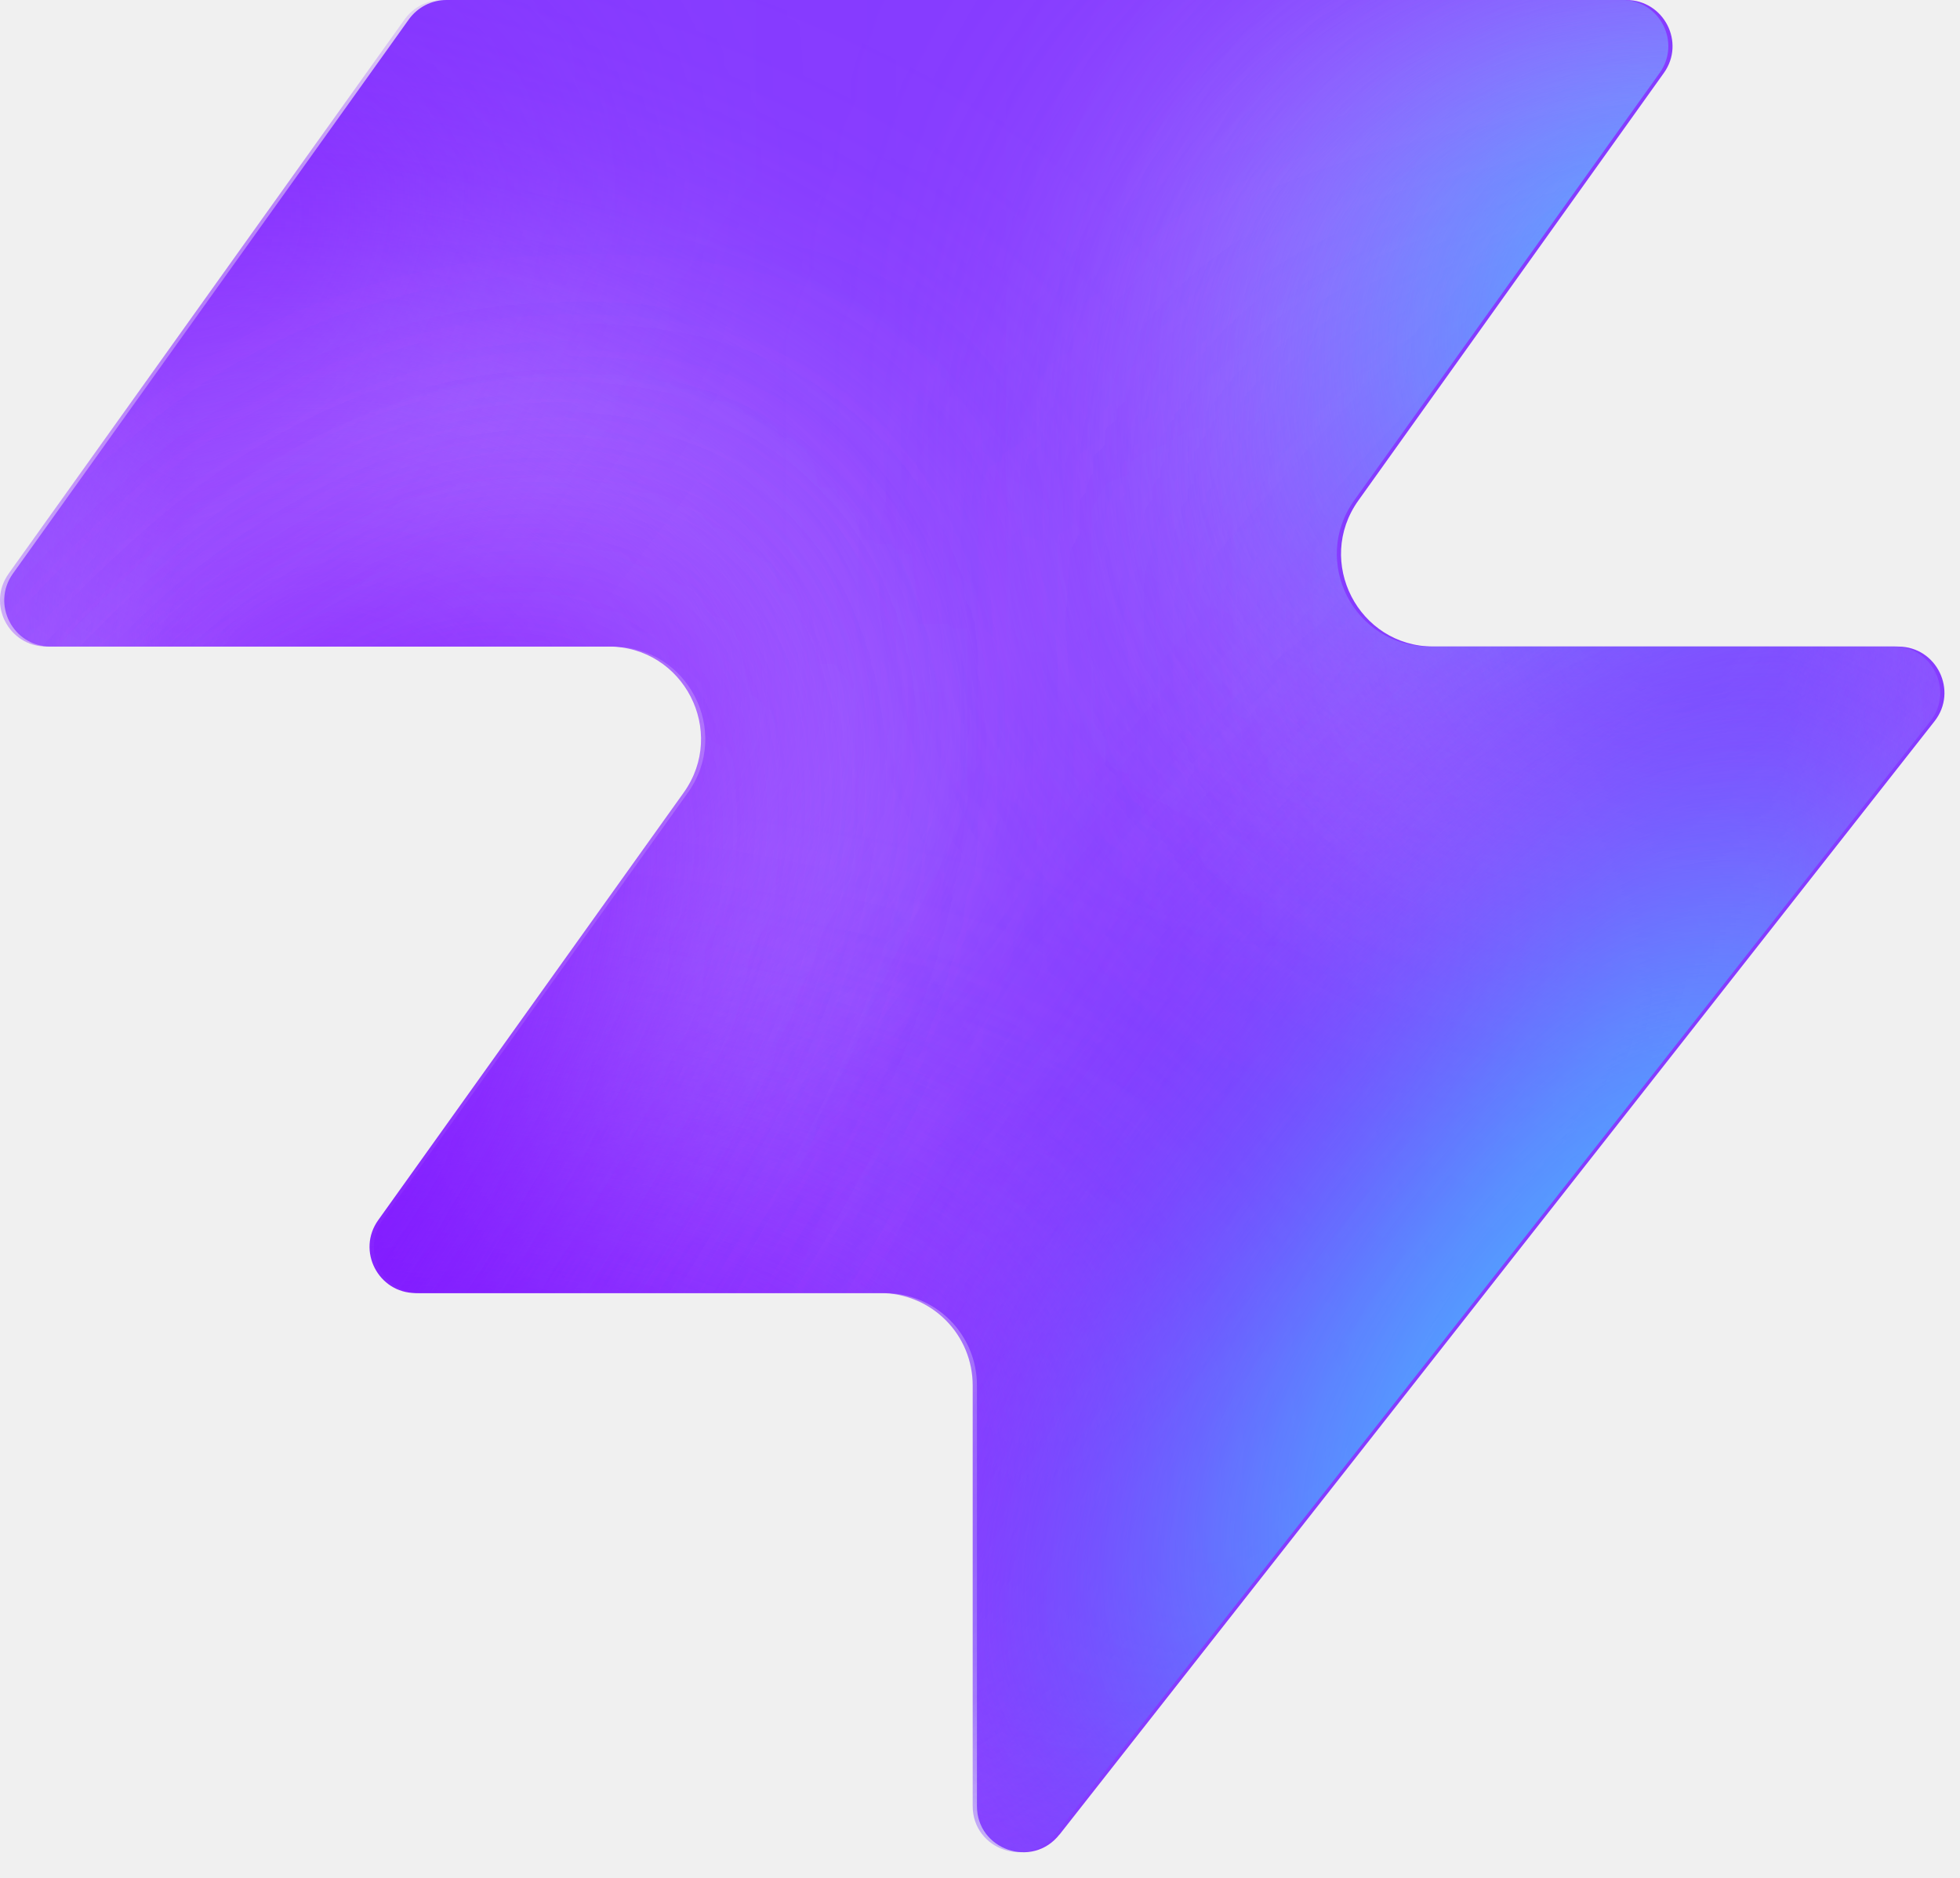
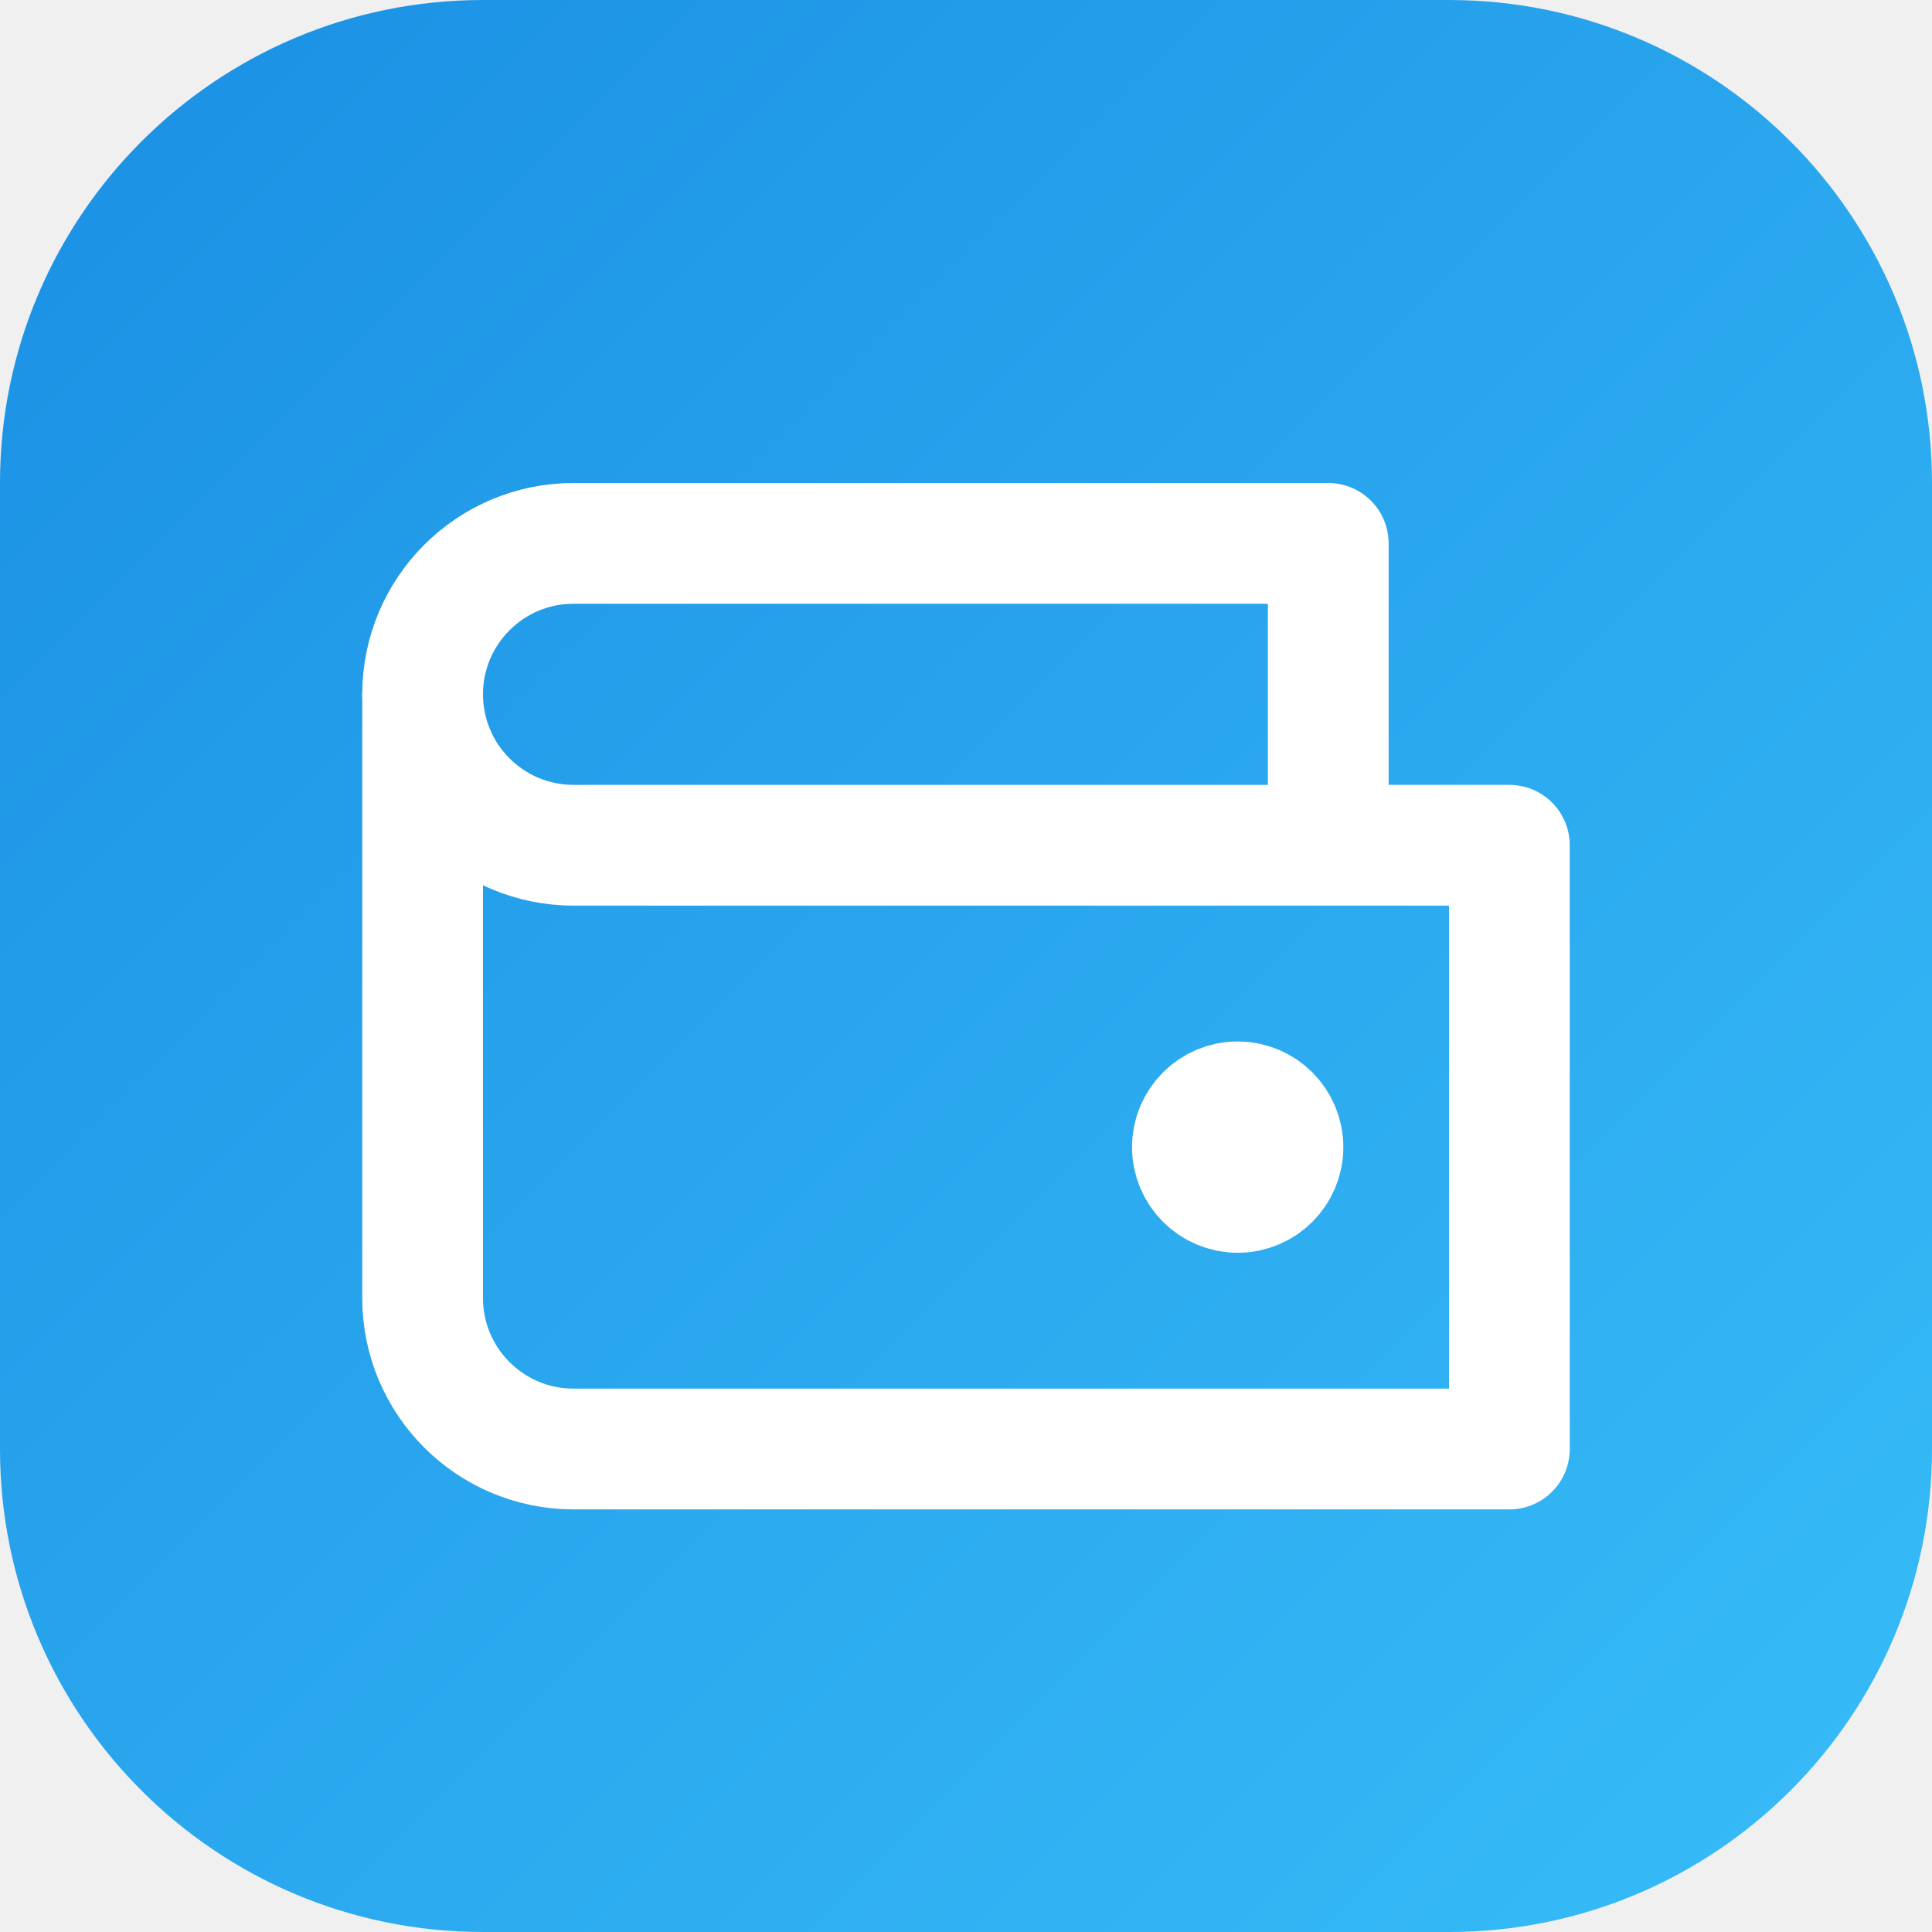
- <svg xmlns="http://www.w3.org/2000/svg" width="48" height="46" fill="none" viewBox="0 0 48 46">
-   <path fill="#863bff" d="M25.946 44.938c-.664.845-2.021.375-2.021-.698V33.937a2.26 2.26 0 0 0-2.262-2.262H10.287c-.92 0-1.456-1.04-.92-1.788l7.48-10.471c1.07-1.497 0-3.578-1.842-3.578H1.237c-.92 0-1.456-1.04-.92-1.788L10.013.474c.214-.297.556-.474.92-.474h28.894c.92 0 1.456 1.04.92 1.788l-7.48 10.471c-1.07 1.498 0 3.579 1.842 3.579h11.377c.943 0 1.473 1.088.89 1.83L25.947 44.94z" style="fill:#863bff;fill:color(display-p3 .525 .23 1);fill-opacity:1" />
-   <mask id="a" width="48" height="46" x="0" y="0" maskUnits="userSpaceOnUse" style="mask-type:alpha">
-     <path fill="#000" d="M25.842 44.938c-.664.844-2.021.375-2.021-.698V33.937a2.26 2.26 0 0 0-2.262-2.262H10.183c-.92 0-1.456-1.04-.92-1.788l7.48-10.471c1.07-1.498 0-3.579-1.842-3.579H1.133c-.92 0-1.456-1.04-.92-1.787L9.91.473c.214-.297.556-.474.92-.474h28.894c.92 0 1.456 1.04.92 1.788l-7.48 10.471c-1.07 1.498 0 3.578 1.842 3.578h11.377c.943 0 1.473 1.088.89 1.832L25.843 44.94z" style="fill:#000;fill-opacity:1" />
-   </mask>
-   <g mask="url(#a)">
-     <g filter="url(#b)">
-       <ellipse cx="5.508" cy="14.704" fill="#ede6ff" rx="5.508" ry="14.704" style="fill:#ede6ff;fill:color(display-p3 .927 .903 1);fill-opacity:1" transform="matrix(.00324 1 1 -.00324 -4.47 31.516)" />
-     </g>
-     <g filter="url(#c)">
-       <ellipse cx="10.399" cy="29.851" fill="#ede6ff" rx="10.399" ry="29.851" style="fill:#ede6ff;fill:color(display-p3 .927 .903 1);fill-opacity:1" transform="matrix(.00324 1 1 -.00324 -39.328 7.883)" />
-     </g>
-     <g filter="url(#d)">
-       <ellipse cx="5.508" cy="30.487" fill="#7e14ff" rx="5.508" ry="30.487" style="fill:#7e14ff;fill:color(display-p3 .492 .077 1);fill-opacity:1" transform="rotate(89.814 -25.913 -14.639)scale(1 -1)" />
-     </g>
-     <g filter="url(#e)">
-       <ellipse cx="5.508" cy="30.599" fill="#7e14ff" rx="5.508" ry="30.599" style="fill:#7e14ff;fill:color(display-p3 .492 .077 1);fill-opacity:1" transform="rotate(89.814 -32.644 -3.334)scale(1 -1)" />
-     </g>
-     <g filter="url(#f)">
-       <ellipse cx="5.508" cy="30.599" fill="#7e14ff" rx="5.508" ry="30.599" style="fill:#7e14ff;fill:color(display-p3 .492 .077 1);fill-opacity:1" transform="matrix(.00324 1 1 -.00324 -34.34 30.47)" />
-     </g>
-     <g filter="url(#g)">
-       <ellipse cx="14.072" cy="22.078" fill="#ede6ff" rx="14.072" ry="22.078" style="fill:#ede6ff;fill:color(display-p3 .927 .903 1);fill-opacity:1" transform="rotate(93.35 24.506 48.493)scale(-1 1)" />
-     </g>
-     <g filter="url(#h)">
-       <ellipse cx="3.47" cy="21.501" fill="#7e14ff" rx="3.47" ry="21.501" style="fill:#7e14ff;fill:color(display-p3 .492 .077 1);fill-opacity:1" transform="rotate(89.009 28.708 47.59)scale(-1 1)" />
-     </g>
-     <g filter="url(#i)">
-       <ellipse cx="3.47" cy="21.501" fill="#7e14ff" rx="3.47" ry="21.501" style="fill:#7e14ff;fill:color(display-p3 .492 .077 1);fill-opacity:1" transform="rotate(89.009 28.708 47.59)scale(-1 1)" />
-     </g>
-     <g filter="url(#j)">
-       <ellipse cx=".387" cy="8.972" fill="#7e14ff" rx="4.407" ry="29.108" style="fill:#7e14ff;fill:color(display-p3 .492 .077 1);fill-opacity:1" transform="rotate(39.51 .387 8.972)" />
-     </g>
-     <g filter="url(#k)">
-       <ellipse cx="47.523" cy="-6.092" fill="#7e14ff" rx="4.407" ry="29.108" style="fill:#7e14ff;fill:color(display-p3 .492 .077 1);fill-opacity:1" transform="rotate(37.892 47.523 -6.092)" />
-     </g>
-     <g filter="url(#l)">
-       <ellipse cx="41.412" cy="6.333" fill="#47bfff" rx="5.971" ry="9.665" style="fill:#47bfff;fill:color(display-p3 .28 .748 1);fill-opacity:1" transform="rotate(37.892 41.412 6.333)" />
-     </g>
-     <g filter="url(#m)">
-       <ellipse cx="-1.879" cy="38.332" fill="#7e14ff" rx="4.407" ry="29.108" style="fill:#7e14ff;fill:color(display-p3 .492 .077 1);fill-opacity:1" transform="rotate(37.892 -1.88 38.332)" />
-     </g>
-     <g filter="url(#n)">
-       <ellipse cx="-1.879" cy="38.332" fill="#7e14ff" rx="4.407" ry="29.108" style="fill:#7e14ff;fill:color(display-p3 .492 .077 1);fill-opacity:1" transform="rotate(37.892 -1.88 38.332)" />
-     </g>
-     <g filter="url(#o)">
-       <ellipse cx="35.651" cy="29.907" fill="#7e14ff" rx="4.407" ry="29.108" style="fill:#7e14ff;fill:color(display-p3 .492 .077 1);fill-opacity:1" transform="rotate(37.892 35.651 29.907)" />
-     </g>
-     <g filter="url(#p)">
-       <ellipse cx="38.418" cy="32.4" fill="#47bfff" rx="5.971" ry="15.297" style="fill:#47bfff;fill:color(display-p3 .28 .748 1);fill-opacity:1" transform="rotate(37.892 38.418 32.4)" />
-     </g>
+ <svg xmlns="http://www.w3.org/2000/svg" viewBox="0 0 64 64">
+   <defs>
+     <linearGradient id="g" x1="0" y1="0" x2="1" y2="1">
+       <stop offset="0" stop-color="#1a8fe3" />
+       <stop offset="1" stop-color="#38bdf8" />
+     </linearGradient>
+   </defs>
+   <rect width="64" height="64" rx="16" fill="url(#g)" />
+   <g fill="none" stroke="#fff" stroke-width="4" stroke-linecap="round" stroke-linejoin="round">
+     <path d="M14 23a5 5 0 0 1 5-5h25v8" />
+     <path d="M14 23v20a5 5 0 0 0 5 5h31V28H19a5 5 0 0 1-5-5z" />
+     <circle cx="41" cy="38" r="1.5" fill="#fff" />
  </g>
-   <defs>
-     <filter id="b" width="60.045" height="41.654" x="-19.77" y="16.149" color-interpolation-filters="sRGB" filterUnits="userSpaceOnUse">
-       <feFlood flood-opacity="0" result="BackgroundImageFix" />
-       <feBlend in="SourceGraphic" in2="BackgroundImageFix" result="shape" />
-       <feGaussianBlur result="effect1_foregroundBlur_2002_17158" stdDeviation="7.659" />
-     </filter>
-     <filter id="c" width="90.34" height="51.437" x="-54.613" y="-7.533" color-interpolation-filters="sRGB" filterUnits="userSpaceOnUse">
-       <feFlood flood-opacity="0" result="BackgroundImageFix" />
-       <feBlend in="SourceGraphic" in2="BackgroundImageFix" result="shape" />
-       <feGaussianBlur result="effect1_foregroundBlur_2002_17158" stdDeviation="7.659" />
-     </filter>
-     <filter id="d" width="79.355" height="29.4" x="-49.64" y="2.03" color-interpolation-filters="sRGB" filterUnits="userSpaceOnUse">
-       <feFlood flood-opacity="0" result="BackgroundImageFix" />
-       <feBlend in="SourceGraphic" in2="BackgroundImageFix" result="shape" />
-       <feGaussianBlur result="effect1_foregroundBlur_2002_17158" stdDeviation="4.596" />
-     </filter>
-     <filter id="e" width="79.579" height="29.4" x="-45.045" y="20.029" color-interpolation-filters="sRGB" filterUnits="userSpaceOnUse">
-       <feFlood flood-opacity="0" result="BackgroundImageFix" />
-       <feBlend in="SourceGraphic" in2="BackgroundImageFix" result="shape" />
-       <feGaussianBlur result="effect1_foregroundBlur_2002_17158" stdDeviation="4.596" />
-     </filter>
-     <filter id="f" width="79.579" height="29.4" x="-43.513" y="21.178" color-interpolation-filters="sRGB" filterUnits="userSpaceOnUse">
-       <feFlood flood-opacity="0" result="BackgroundImageFix" />
-       <feBlend in="SourceGraphic" in2="BackgroundImageFix" result="shape" />
-       <feGaussianBlur result="effect1_foregroundBlur_2002_17158" stdDeviation="4.596" />
-     </filter>
-     <filter id="g" width="74.749" height="58.852" x="15.756" y="-17.901" color-interpolation-filters="sRGB" filterUnits="userSpaceOnUse">
-       <feFlood flood-opacity="0" result="BackgroundImageFix" />
-       <feBlend in="SourceGraphic" in2="BackgroundImageFix" result="shape" />
-       <feGaussianBlur result="effect1_foregroundBlur_2002_17158" stdDeviation="7.659" />
-     </filter>
-     <filter id="h" width="61.377" height="25.362" x="23.548" y="2.284" color-interpolation-filters="sRGB" filterUnits="userSpaceOnUse">
-       <feFlood flood-opacity="0" result="BackgroundImageFix" />
-       <feBlend in="SourceGraphic" in2="BackgroundImageFix" result="shape" />
-       <feGaussianBlur result="effect1_foregroundBlur_2002_17158" stdDeviation="4.596" />
-     </filter>
-     <filter id="i" width="61.377" height="25.362" x="23.548" y="2.284" color-interpolation-filters="sRGB" filterUnits="userSpaceOnUse">
-       <feFlood flood-opacity="0" result="BackgroundImageFix" />
-       <feBlend in="SourceGraphic" in2="BackgroundImageFix" result="shape" />
-       <feGaussianBlur result="effect1_foregroundBlur_2002_17158" stdDeviation="4.596" />
-     </filter>
-     <filter id="j" width="56.045" height="63.649" x="-27.636" y="-22.853" color-interpolation-filters="sRGB" filterUnits="userSpaceOnUse">
-       <feFlood flood-opacity="0" result="BackgroundImageFix" />
-       <feBlend in="SourceGraphic" in2="BackgroundImageFix" result="shape" />
-       <feGaussianBlur result="effect1_foregroundBlur_2002_17158" stdDeviation="4.596" />
-     </filter>
-     <filter id="k" width="54.814" height="64.646" x="20.116" y="-38.415" color-interpolation-filters="sRGB" filterUnits="userSpaceOnUse">
-       <feFlood flood-opacity="0" result="BackgroundImageFix" />
-       <feBlend in="SourceGraphic" in2="BackgroundImageFix" result="shape" />
-       <feGaussianBlur result="effect1_foregroundBlur_2002_17158" stdDeviation="4.596" />
-     </filter>
-     <filter id="l" width="33.541" height="35.313" x="24.641" y="-11.323" color-interpolation-filters="sRGB" filterUnits="userSpaceOnUse">
-       <feFlood flood-opacity="0" result="BackgroundImageFix" />
-       <feBlend in="SourceGraphic" in2="BackgroundImageFix" result="shape" />
-       <feGaussianBlur result="effect1_foregroundBlur_2002_17158" stdDeviation="4.596" />
-     </filter>
-     <filter id="m" width="54.814" height="64.646" x="-29.286" y="6.009" color-interpolation-filters="sRGB" filterUnits="userSpaceOnUse">
-       <feFlood flood-opacity="0" result="BackgroundImageFix" />
-       <feBlend in="SourceGraphic" in2="BackgroundImageFix" result="shape" />
-       <feGaussianBlur result="effect1_foregroundBlur_2002_17158" stdDeviation="4.596" />
-     </filter>
-     <filter id="n" width="54.814" height="64.646" x="-29.286" y="6.009" color-interpolation-filters="sRGB" filterUnits="userSpaceOnUse">
-       <feFlood flood-opacity="0" result="BackgroundImageFix" />
-       <feBlend in="SourceGraphic" in2="BackgroundImageFix" result="shape" />
-       <feGaussianBlur result="effect1_foregroundBlur_2002_17158" stdDeviation="4.596" />
-     </filter>
-     <filter id="o" width="54.814" height="64.646" x="8.244" y="-2.416" color-interpolation-filters="sRGB" filterUnits="userSpaceOnUse">
-       <feFlood flood-opacity="0" result="BackgroundImageFix" />
-       <feBlend in="SourceGraphic" in2="BackgroundImageFix" result="shape" />
-       <feGaussianBlur result="effect1_foregroundBlur_2002_17158" stdDeviation="4.596" />
-     </filter>
-     <filter id="p" width="39.409" height="43.623" x="18.713" y="10.588" color-interpolation-filters="sRGB" filterUnits="userSpaceOnUse">
-       <feFlood flood-opacity="0" result="BackgroundImageFix" />
-       <feBlend in="SourceGraphic" in2="BackgroundImageFix" result="shape" />
-       <feGaussianBlur result="effect1_foregroundBlur_2002_17158" stdDeviation="4.596" />
-     </filter>
-   </defs>
</svg>
